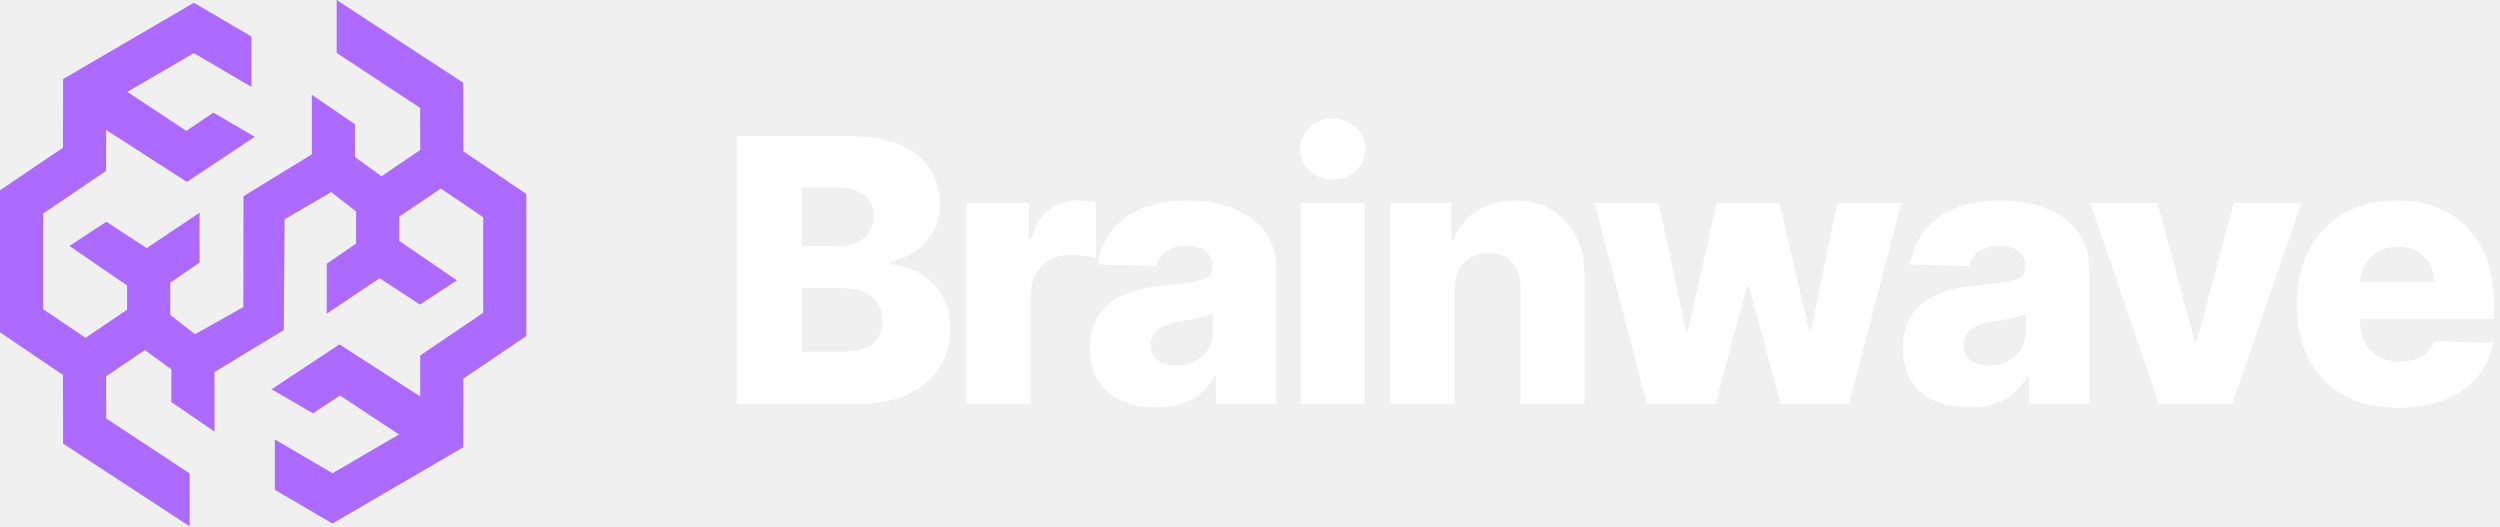
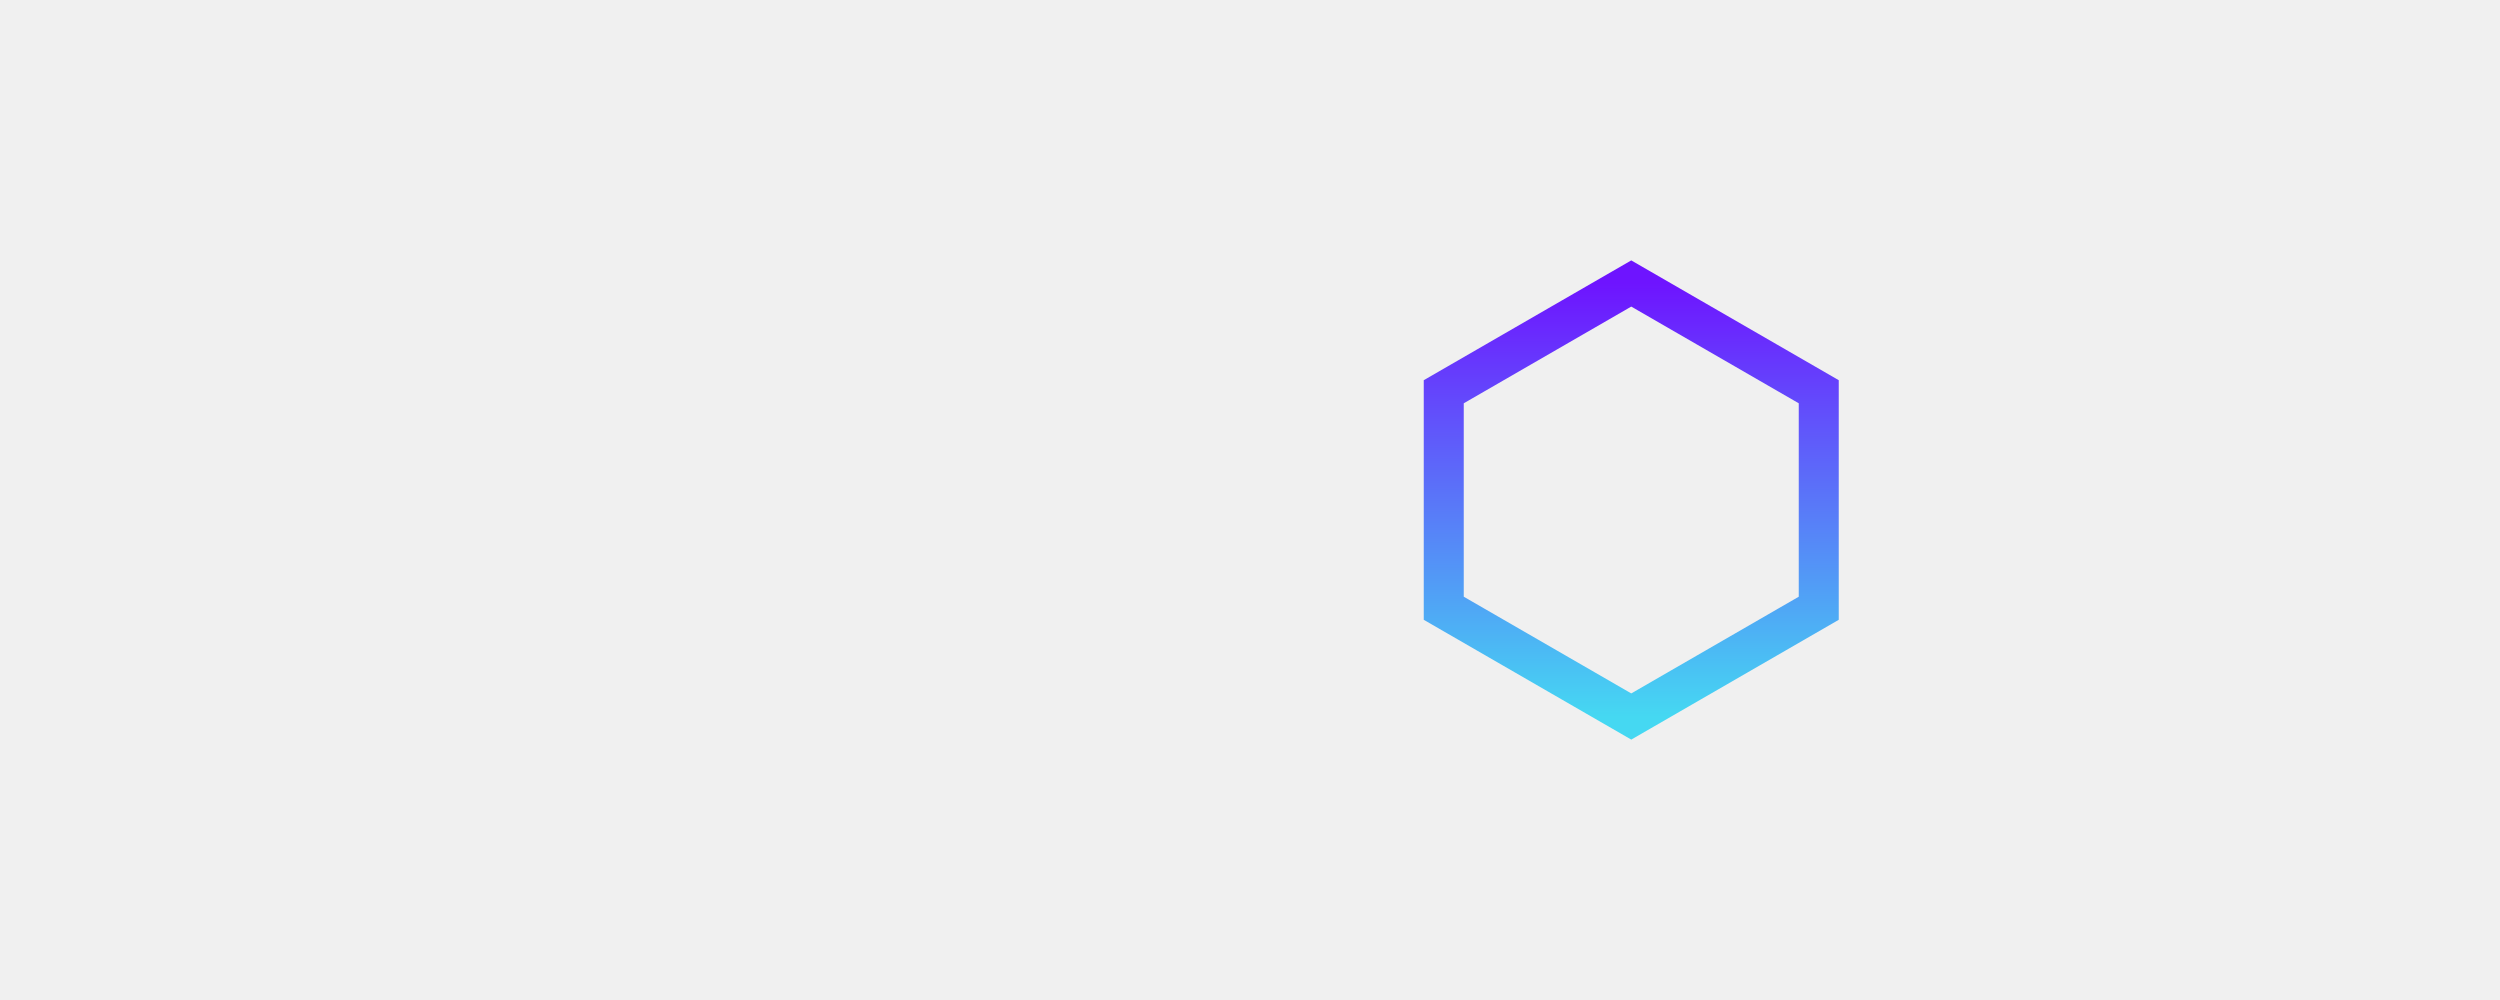
- <svg xmlns="http://www.w3.org/2000/svg" width="190" height="40" viewBox="0 0 190 40">
-   <g fill="none" fill-rule="evenodd">
-     <path fill="#FFF" fill-rule="nonzero" d="M56 30.704 56 10.34 64.492 10.34C66.016 10.34 67.292 10.556 68.32 10.986 69.354 11.417 70.129 12.021 70.646 12.796 71.17 13.572 71.432 14.47 71.432 15.491 71.432 16.266 71.269 16.959 70.945 17.569 70.62 18.172 70.172 18.673 69.602 19.07 69.032 19.468 68.373 19.746 67.624 19.905L67.624 20.104C68.445 20.144 69.204 20.366 69.901 20.771 70.603 21.175 71.167 21.738 71.591 22.461 72.015 23.177 72.227 24.025 72.227 25.006 72.227 26.1 71.949 27.078 71.392 27.94 70.835 28.795 70.03 29.471 68.976 29.968 67.922 30.459 66.642 30.704 65.138 30.704L56 30.704ZM60.922 26.736 63.965 26.736C65.032 26.736 65.817 26.534 66.321 26.13 66.831 25.726 67.087 25.162 67.087 24.44 67.087 23.916 66.964 23.465 66.719 23.087 66.474 22.703 66.126 22.408 65.675 22.202 65.224 21.99 64.684 21.884 64.054 21.884L60.922 21.884 60.922 26.736ZM60.922 18.712 63.646 18.712C64.183 18.712 64.66 18.623 65.078 18.444 65.496 18.265 65.82 18.006 66.053 17.668 66.291 17.33 66.41 16.923 66.41 16.445 66.41 15.762 66.169 15.226 65.685 14.835 65.201 14.443 64.548 14.248 63.726 14.248L60.922 14.248 60.922 18.712ZM73.474 30.704 73.474 15.431 78.197 15.431 78.197 18.215 78.356 18.215C78.634 17.208 79.088 16.459 79.718 15.968 80.348 15.471 81.08 15.222 81.915 15.222 82.141 15.222 82.373 15.239 82.612 15.272 82.85 15.299 83.072 15.342 83.278 15.401L83.278 19.627C83.046 19.548 82.741 19.485 82.363 19.438 81.992 19.392 81.66 19.369 81.369 19.369 80.792 19.369 80.272 19.498 79.808 19.756 79.35 20.008 78.989 20.363 78.724 20.82 78.465 21.271 78.336 21.801 78.336 22.411L78.336 30.704 73.474 30.704ZM87.87 30.962C86.896 30.962 86.031 30.8 85.275 30.475 84.526 30.144 83.933 29.646 83.495 28.984 83.064 28.314 82.849 27.476 82.849 26.468 82.849 25.62 82.998 24.904 83.296 24.32 83.594 23.737 84.005 23.263 84.529 22.898 85.053 22.534 85.656 22.259 86.339 22.073 87.022 21.881 87.751 21.752 88.526 21.685 89.395 21.606 90.094 21.523 90.624 21.437 91.155 21.344 91.539 21.215 91.778 21.049 92.023 20.877 92.146 20.635 92.146 20.323L92.146 20.273C92.146 19.763 91.97 19.369 91.619 19.09 91.267 18.812 90.793 18.673 90.197 18.673 89.554 18.673 89.037 18.812 88.646 19.09 88.255 19.369 88.006 19.753 87.9 20.244L83.415 20.084C83.548 19.157 83.889 18.328 84.44 17.599 84.996 16.863 85.759 16.286 86.727 15.869 87.701 15.444 88.871 15.232 90.237 15.232 91.211 15.232 92.109 15.348 92.931 15.58 93.753 15.806 94.469 16.137 95.079 16.575 95.689 17.005 96.159 17.536 96.491 18.166 96.829 18.795 96.998 19.514 96.998 20.323L96.998 30.704 92.424 30.704 92.424 28.576 92.305 28.576C92.033 29.093 91.685 29.53 91.261 29.889 90.843 30.247 90.349 30.515 89.779 30.694 89.216 30.873 88.579 30.962 87.87 30.962ZM89.371 27.78C89.895 27.78 90.366 27.674 90.783 27.462 91.208 27.25 91.546 26.959 91.798 26.587 92.049 26.209 92.175 25.772 92.175 25.275L92.175 23.823C92.036 23.896 91.867 23.962 91.668 24.022 91.476 24.082 91.264 24.138 91.032 24.191 90.8 24.244 90.561 24.291 90.316 24.33 90.071 24.37 89.835 24.407 89.61 24.44 89.153 24.512 88.762 24.625 88.437 24.778 88.119 24.93 87.873 25.129 87.701 25.374 87.535 25.613 87.453 25.898 87.453 26.229 87.453 26.733 87.632 27.118 87.989 27.383 88.354 27.648 88.815 27.78 89.371 27.78ZM98.851 30.704 98.851 15.431 103.713 15.431 103.713 30.704 98.851 30.704ZM101.287 13.651C100.604 13.651 100.018 13.426 99.527 12.975 99.037 12.518 98.791 11.968 98.791 11.325 98.791 10.688 99.037 10.145 99.527 9.694 100.018 9.236 100.604 9.008 101.287 9.008 101.976 9.008 102.563 9.236 103.047 9.694 103.537 10.145 103.783 10.688 103.783 11.325 103.783 11.968 103.537 12.518 103.047 12.975 102.563 13.426 101.976 13.651 101.287 13.651ZM110.55 21.994 110.55 30.704 105.688 30.704 105.688 15.431 110.312 15.431 110.312 18.235 110.481 18.235C110.819 17.3 111.395 16.568 112.211 16.038 113.026 15.501 113.997 15.232 115.124 15.232 116.198 15.232 117.129 15.474 117.918 15.958 118.714 16.435 119.33 17.105 119.768 17.967 120.212 18.822 120.43 19.823 120.424 20.97L120.424 30.704 115.562 30.704 115.562 21.924C115.568 21.076 115.353 20.413 114.915 19.935 114.484 19.458 113.884 19.22 113.116 19.22 112.605 19.22 112.154 19.332 111.763 19.558 111.379 19.776 111.08 20.091 110.868 20.502 110.663 20.913 110.557 21.41 110.55 21.994Z" />
-     <polygon fill="#FFF" fill-rule="nonzero" points="125.168 30.704 121.19 15.431 126.073 15.431 128.131 25.215 128.26 25.215 130.467 15.431 135.23 15.431 137.497 25.146 137.627 25.146 139.625 15.431 144.507 15.431 140.52 30.704 135.32 30.704 132.933 21.805 132.764 21.805 130.378 30.704" />
-     <path fill="#FFF" fill-rule="nonzero" d="M149.644,30.962 C148.67,30.962 147.805,30.8 147.049,30.475 C146.3,30.144 145.706,29.646 145.269,28.984 C144.838,28.314 144.623,27.476 144.623,26.468 C144.623,25.62 144.772,24.904 145.07,24.32 C145.368,23.737 145.779,23.263 146.303,22.898 C146.827,22.534 147.43,22.259 148.113,22.073 C148.796,21.881 149.525,21.752 150.3,21.685 C151.169,21.606 151.868,21.523 152.398,21.437 C152.929,21.344 153.313,21.215 153.552,21.049 C153.797,20.877 153.92,20.635 153.92,20.323 L153.92,20.273 C153.92,19.763 153.744,19.369 153.393,19.09 C153.041,18.812 152.567,18.673 151.971,18.673 C151.328,18.673 150.811,18.812 150.42,19.09 C150.028,19.369 149.78,19.753 149.674,20.244 L145.189,20.084 C145.322,19.157 145.663,18.328 146.214,17.599 C146.77,16.863 147.533,16.286 148.501,15.869 C149.475,15.444 150.645,15.232 152.01,15.232 C152.985,15.232 153.883,15.348 154.705,15.58 C155.527,15.806 156.243,16.137 156.853,16.575 C157.463,17.005 157.933,17.536 158.265,18.166 C158.603,18.795 158.772,19.514 158.772,20.323 L158.772,30.704 L154.198,30.704 L154.198,28.576 L154.079,28.576 C153.807,29.093 153.459,29.53 153.035,29.889 C152.617,30.247 152.123,30.515 151.553,30.694 C150.99,30.873 150.353,30.962 149.644,30.962 Z M151.145,27.78 C151.669,27.78 152.14,27.674 152.557,27.462 C152.982,27.25 153.32,26.959 153.572,26.587 C153.823,26.209 153.949,25.772 153.949,25.275 L153.949,23.823 C153.81,23.896 153.641,23.962 153.442,24.022 C153.25,24.082 153.038,24.138 152.806,24.191 C152.574,24.244 152.335,24.291 152.09,24.33 C151.845,24.37 151.609,24.407 151.384,24.44 C150.927,24.512 150.536,24.625 150.211,24.778 C149.893,24.93 149.647,25.129 149.475,25.374 C149.309,25.613 149.226,25.898 149.226,26.229 C149.226,26.733 149.405,27.118 149.763,27.383 C150.128,27.648 150.589,27.78 151.145,27.78 Z" />
-     <polygon fill="#FFF" fill-rule="nonzero" points="174.893 15.431 169.653 30.704 164.085 30.704 158.855 15.431 163.976 15.431 166.79 25.951 166.949 25.951 169.773 15.431" />
-     <path fill="#FFF" fill-rule="nonzero" d="M182.285,30.992 C180.687,30.992 179.308,30.677 178.148,30.048 C176.995,29.411 176.107,28.506 175.484,27.333 C174.867,26.153 174.559,24.751 174.559,23.127 C174.559,21.549 174.87,20.171 175.493,18.991 C176.117,17.804 176.995,16.883 178.128,16.227 C179.262,15.564 180.598,15.232 182.136,15.232 C183.223,15.232 184.217,15.401 185.118,15.739 C186.02,16.077 186.799,16.578 187.455,17.241 C188.111,17.904 188.622,18.722 188.986,19.697 C189.351,20.665 189.533,21.775 189.533,23.028 L189.533,24.241 L176.259,24.241 L176.259,21.417 L185.009,21.417 C185.002,20.9 184.88,20.439 184.641,20.035 C184.403,19.63 184.074,19.316 183.657,19.09 C183.246,18.858 182.772,18.742 182.235,18.742 C181.691,18.742 181.204,18.865 180.773,19.11 C180.342,19.349 180.001,19.677 179.749,20.095 C179.497,20.505 179.365,20.973 179.351,21.497 L179.351,24.37 C179.351,24.993 179.474,25.54 179.719,26.011 C179.965,26.475 180.313,26.836 180.763,27.095 C181.214,27.353 181.751,27.482 182.374,27.482 C182.805,27.482 183.196,27.423 183.547,27.303 C183.899,27.184 184.2,27.008 184.452,26.776 C184.704,26.544 184.893,26.259 185.019,25.921 L189.484,26.05 C189.298,27.051 188.89,27.923 188.261,28.666 C187.637,29.401 186.819,29.975 185.805,30.386 C184.79,30.79 183.617,30.992 182.285,30.992 Z" />
-     <polygon fill="#AC6AFF" fill-rule="nonzero" points="35.213 11.501 35.206 6.288 25.586 0 25.586 4.022 31.931 8.2 31.936 11.402 28.988 13.398 26.977 11.931 26.977 9.446 23.7 7.204 23.7 11.727 18.505 14.915 18.495 23.335 14.822 25.403 12.937 23.926 12.937 21.488 15.169 19.959 15.169 19.939 15.169 16.166 11.152 18.854 8.081 16.856 5.276 18.693 9.659 21.694 9.659 23.536 6.5 25.674 3.277 23.492 3.277 16.23 8.062 12.991 8.066 9.875 14.203 13.827 19.361 10.394 16.216 8.559 14.159 9.947 9.677 6.983 14.731 4.036 19.11 6.603 19.11 2.775 14.736 .211 4.794 6.008 4.787 11.223 0 14.465 0 25.257 4.787 28.499 4.794 33.714 14.414 40 14.414 35.981 8.069 31.803 8.064 28.601 11.012 26.605 13.023 28.072 13.023 30.557 16.3 32.798 16.3 28.275 21.569 25.088 21.628 16.667 25.178 14.599 27.063 16.076 27.063 18.514 24.831 20.043 24.831 20.063 24.831 23.837 28.848 21.148 31.919 23.146 34.724 21.309 30.34 18.306 30.34 16.466 33.5 14.329 36.723 16.511 36.723 23.772 31.939 27.012 31.934 30.127 25.797 26.173 20.639 29.584 23.784 31.416 25.841 30.055 30.323 33.019 25.269 35.966 20.89 33.399 20.89 37.225 25.264 39.789 35.206 33.995 35.213 28.779 40 25.537 40 14.743" />
+ <svg xmlns="http://www.w3.org/2000/svg" version="1.1" viewBox="0 0 190 800" width="60" height="24" opacity="1">
+   <defs>
+     <linearGradient x1="50%" y1="0%" x2="50%" y2="100%" id="nnneon-grad">
+       <stop stop-color="hsl(263, 100%, 54%)" stop-opacity="1" offset="0%" />
+       <stop stop-color="hsl(189, 87%, 61%)" stop-opacity="1" offset="100%" />
+     </linearGradient>
+     <filter id="nnneon-filter" x="-0%" y="-0%" width="100%" height="100%" filterUnits="objectBoundingBox" primitiveUnits="userSpaceOnUse" color-interpolation-filters="sRGB">
+       <feGaussianBlur stdDeviation="59 0" x="0%" y="0%" width="100%" height="100%" in="SourceGraphic" edgeMode="none" result="blur" />
+     </filter>
+     <filter id="nnneon-filter2" x="-100%" y="-100%" width="400%" height="400%" filterUnits="objectBoundingBox" primitiveUnits="userSpaceOnUse" color-interpolation-filters="sRGB">
+       <feGaussianBlur stdDeviation="0 77" x="0%" y="0%" width="100%" height="100%" in="SourceGraphic" edgeMode="none" result="blur" />
+     </filter>
+   </defs>
+   <g stroke-width="32" stroke="url(#nnneon-grad)" fill="none">
+     <path d="M400 226.795L550 313.398V486.602L400 573.205L250 486.602V313.398L400 226.795Z " filter="url(#nnneon-filter)" />
+     <path d="M432 226.795L582 313.398V486.602L432 573.205L282 486.602V313.398L432 226.795Z " filter="url(#nnneon-filter2)" opacity="0.1" />
+     <path d="M368 226.795L518 313.398V486.602L368 573.205L218 486.602V313.398L368 226.795Z " filter="url(#nnneon-filter2)" opacity="0.1" />
+     <path d="M400 226.795L550 313.398V486.602L400 573.205L250 486.602V313.398L400 226.795Z " />
  </g>
</svg>
